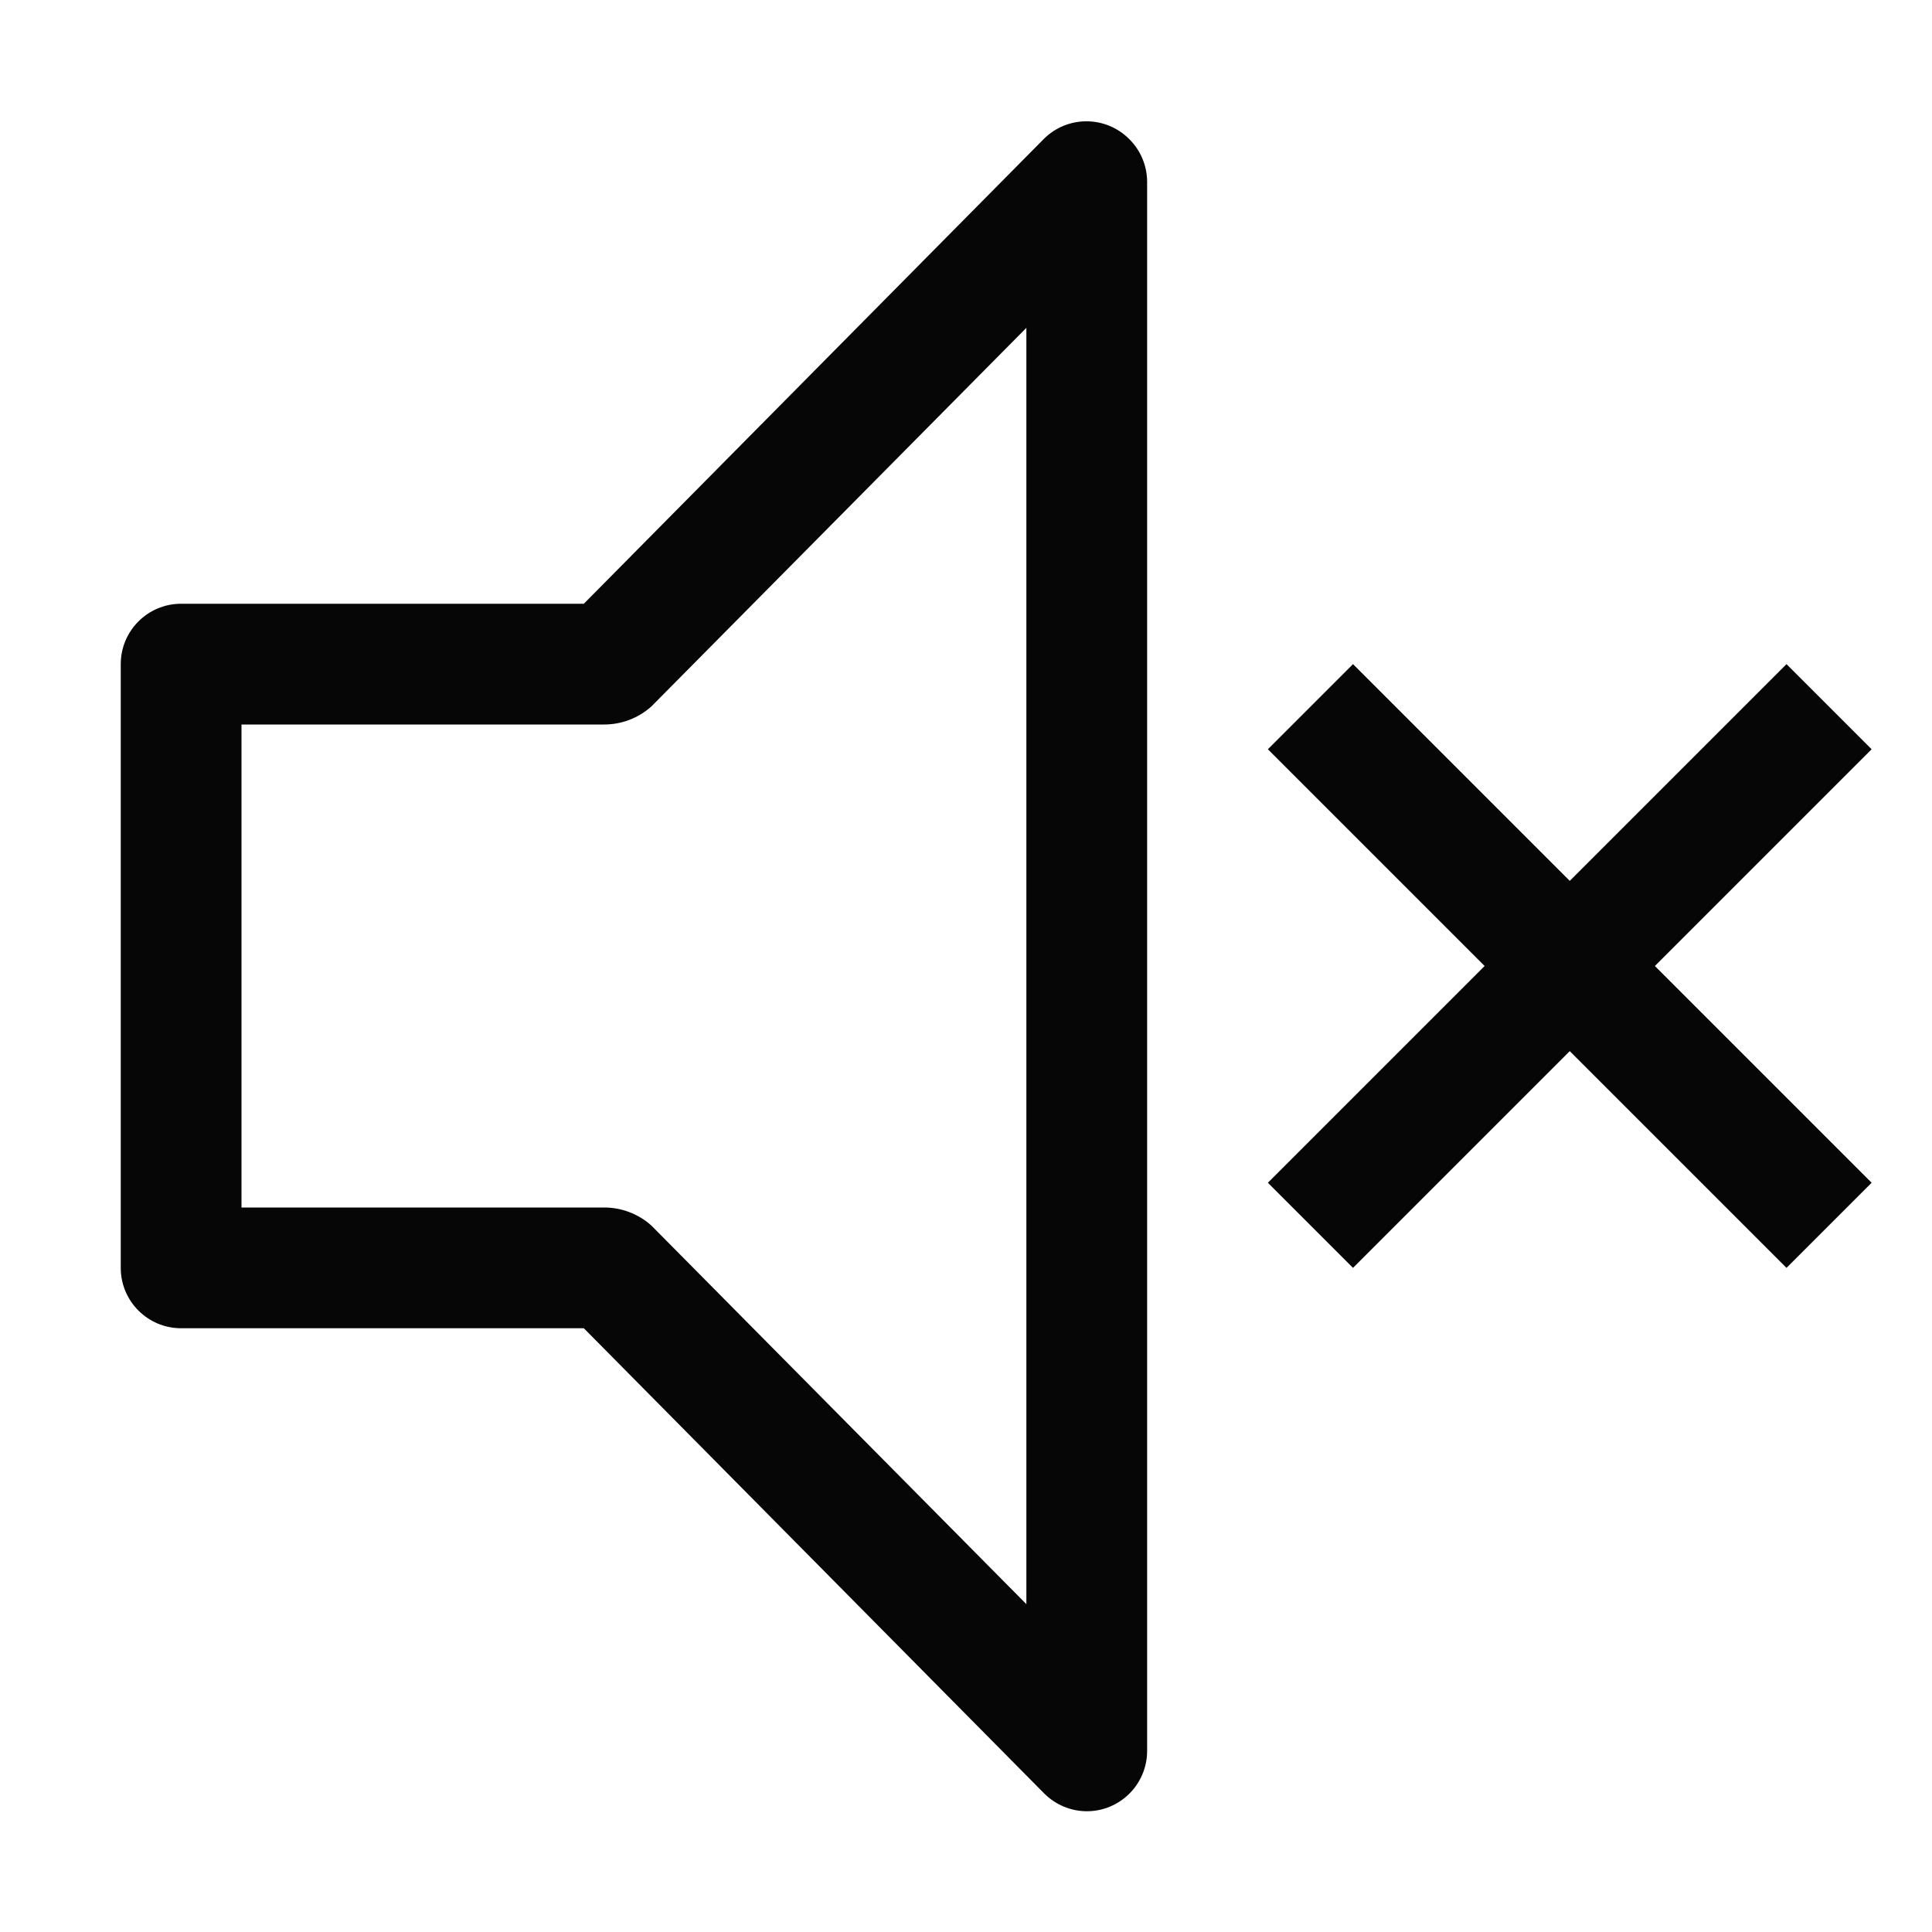
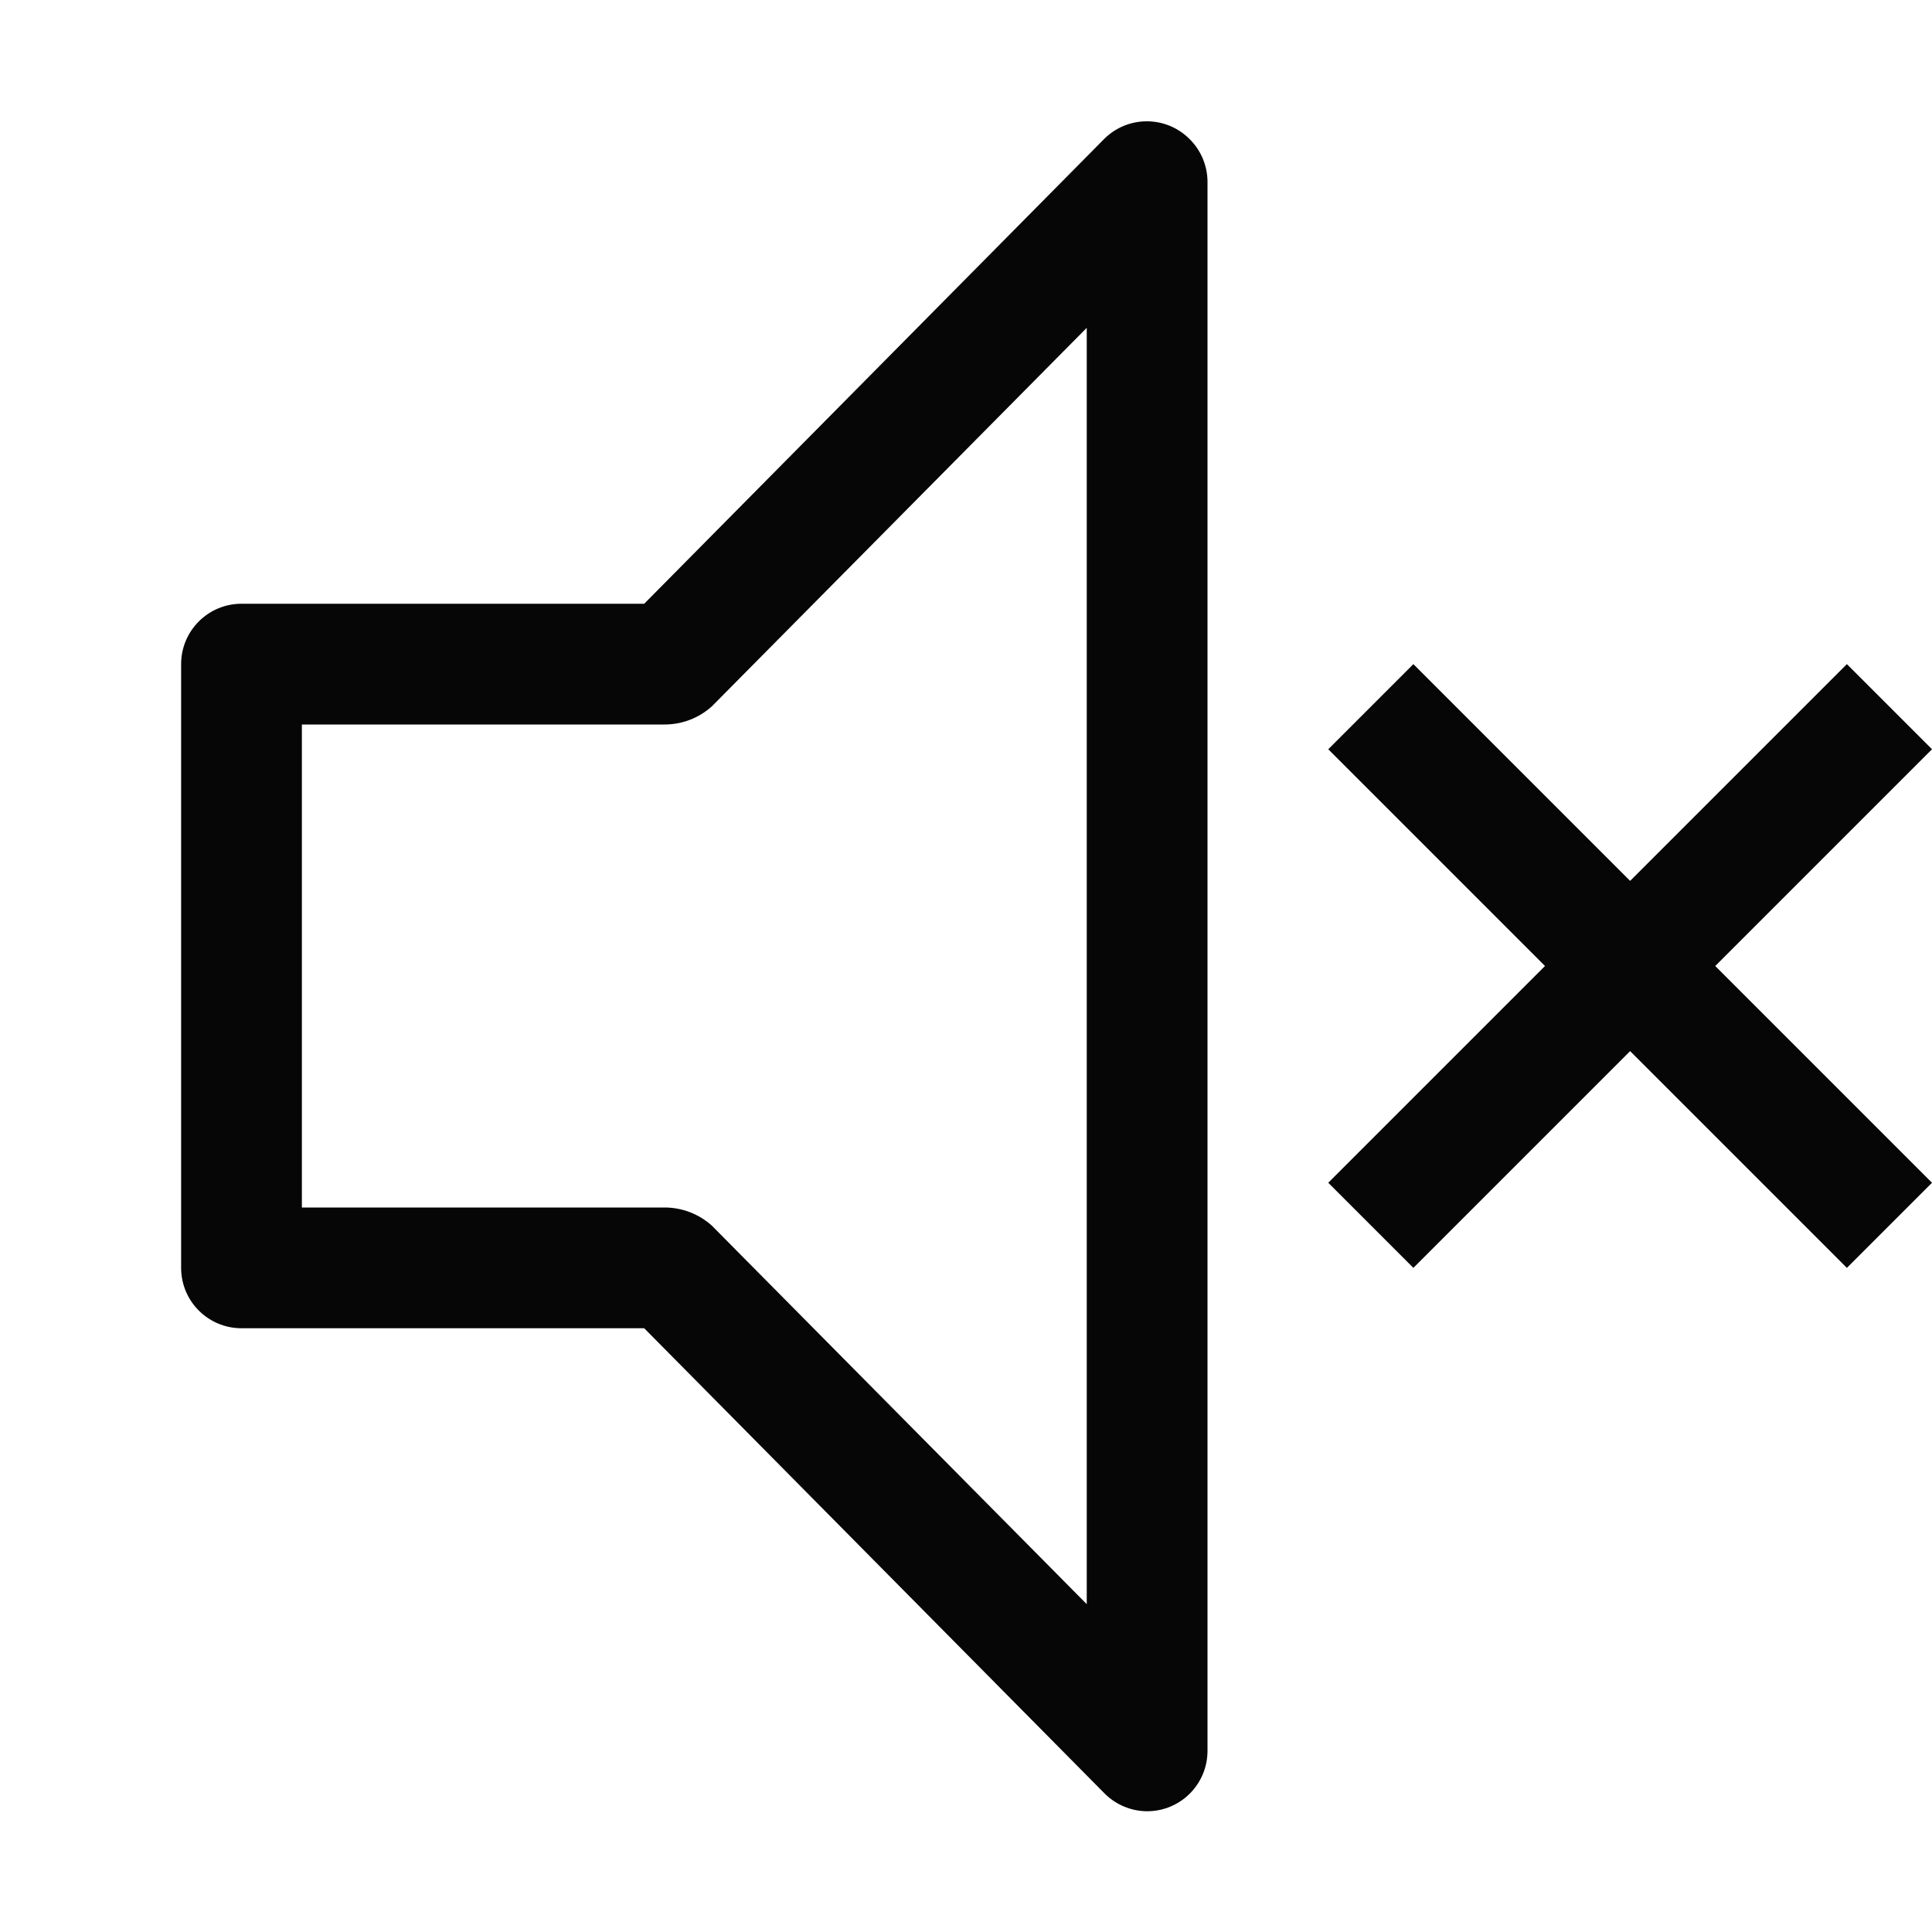
<svg xmlns="http://www.w3.org/2000/svg" width="16" height="16" viewBox="0 0 16 16">
-   <g transform="translate(0 0) scale(0.5)" fill="#060606">
+   <g transform="translate(0.5 0) scale(0.5)" fill="#060606">
    <path d="M31 12.41 29.59 11 26 14.59 22.41 11 21 12.41 24.59 16 21 19.59 22.41 21 26 17.41 29.59 21 31 19.59 27.41 16 31 12.41z" />
    <path d="M18,30a1,1,0,0,1-.71-.3L9.67,22H3a1,1,0,0,1-1-1H2V11a1,1,0,0,1,1-1H9.67l7.62-7.7a1,1,0,0,1,1.41,0A1,1,0,0,1,19,3V29A1,1,0,0,1,18,30ZM4,20h6a1.17,1.17,0,0,1,.79.3L17,26.57V5.43L10.79,11.7A1.17,1.17,0,0,1,10,12H4Z" />
  </g>
</svg>
